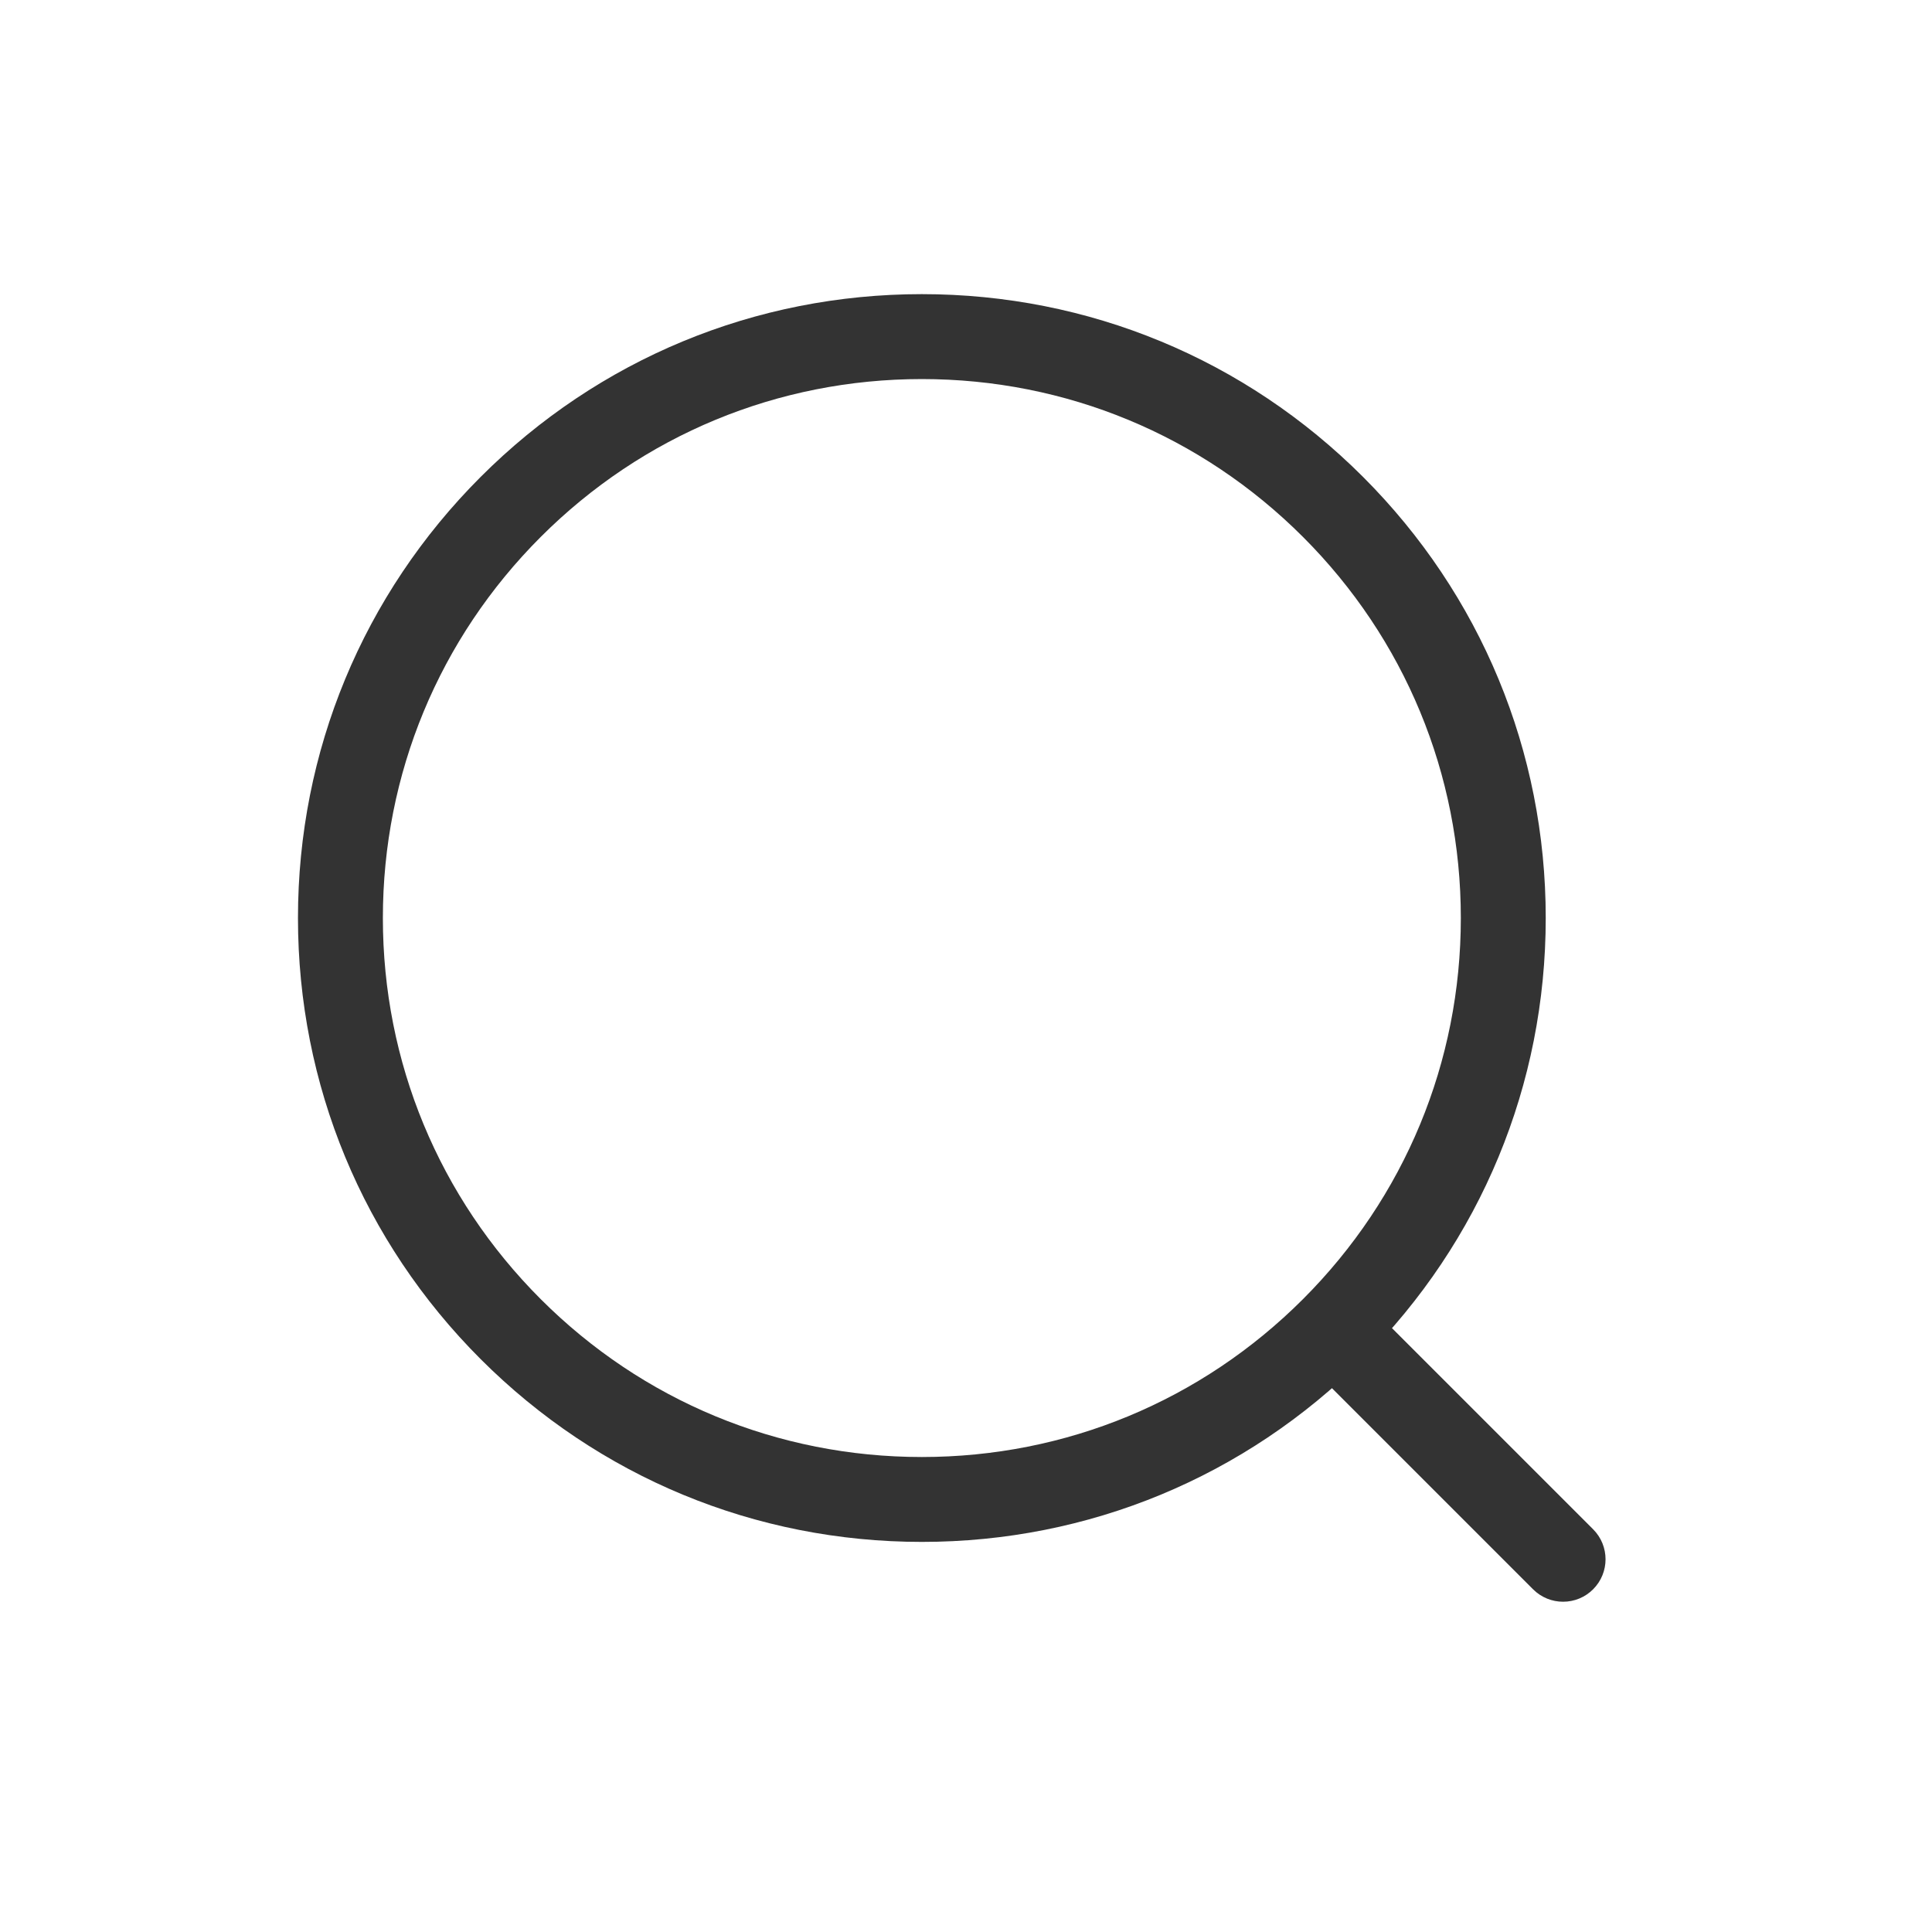
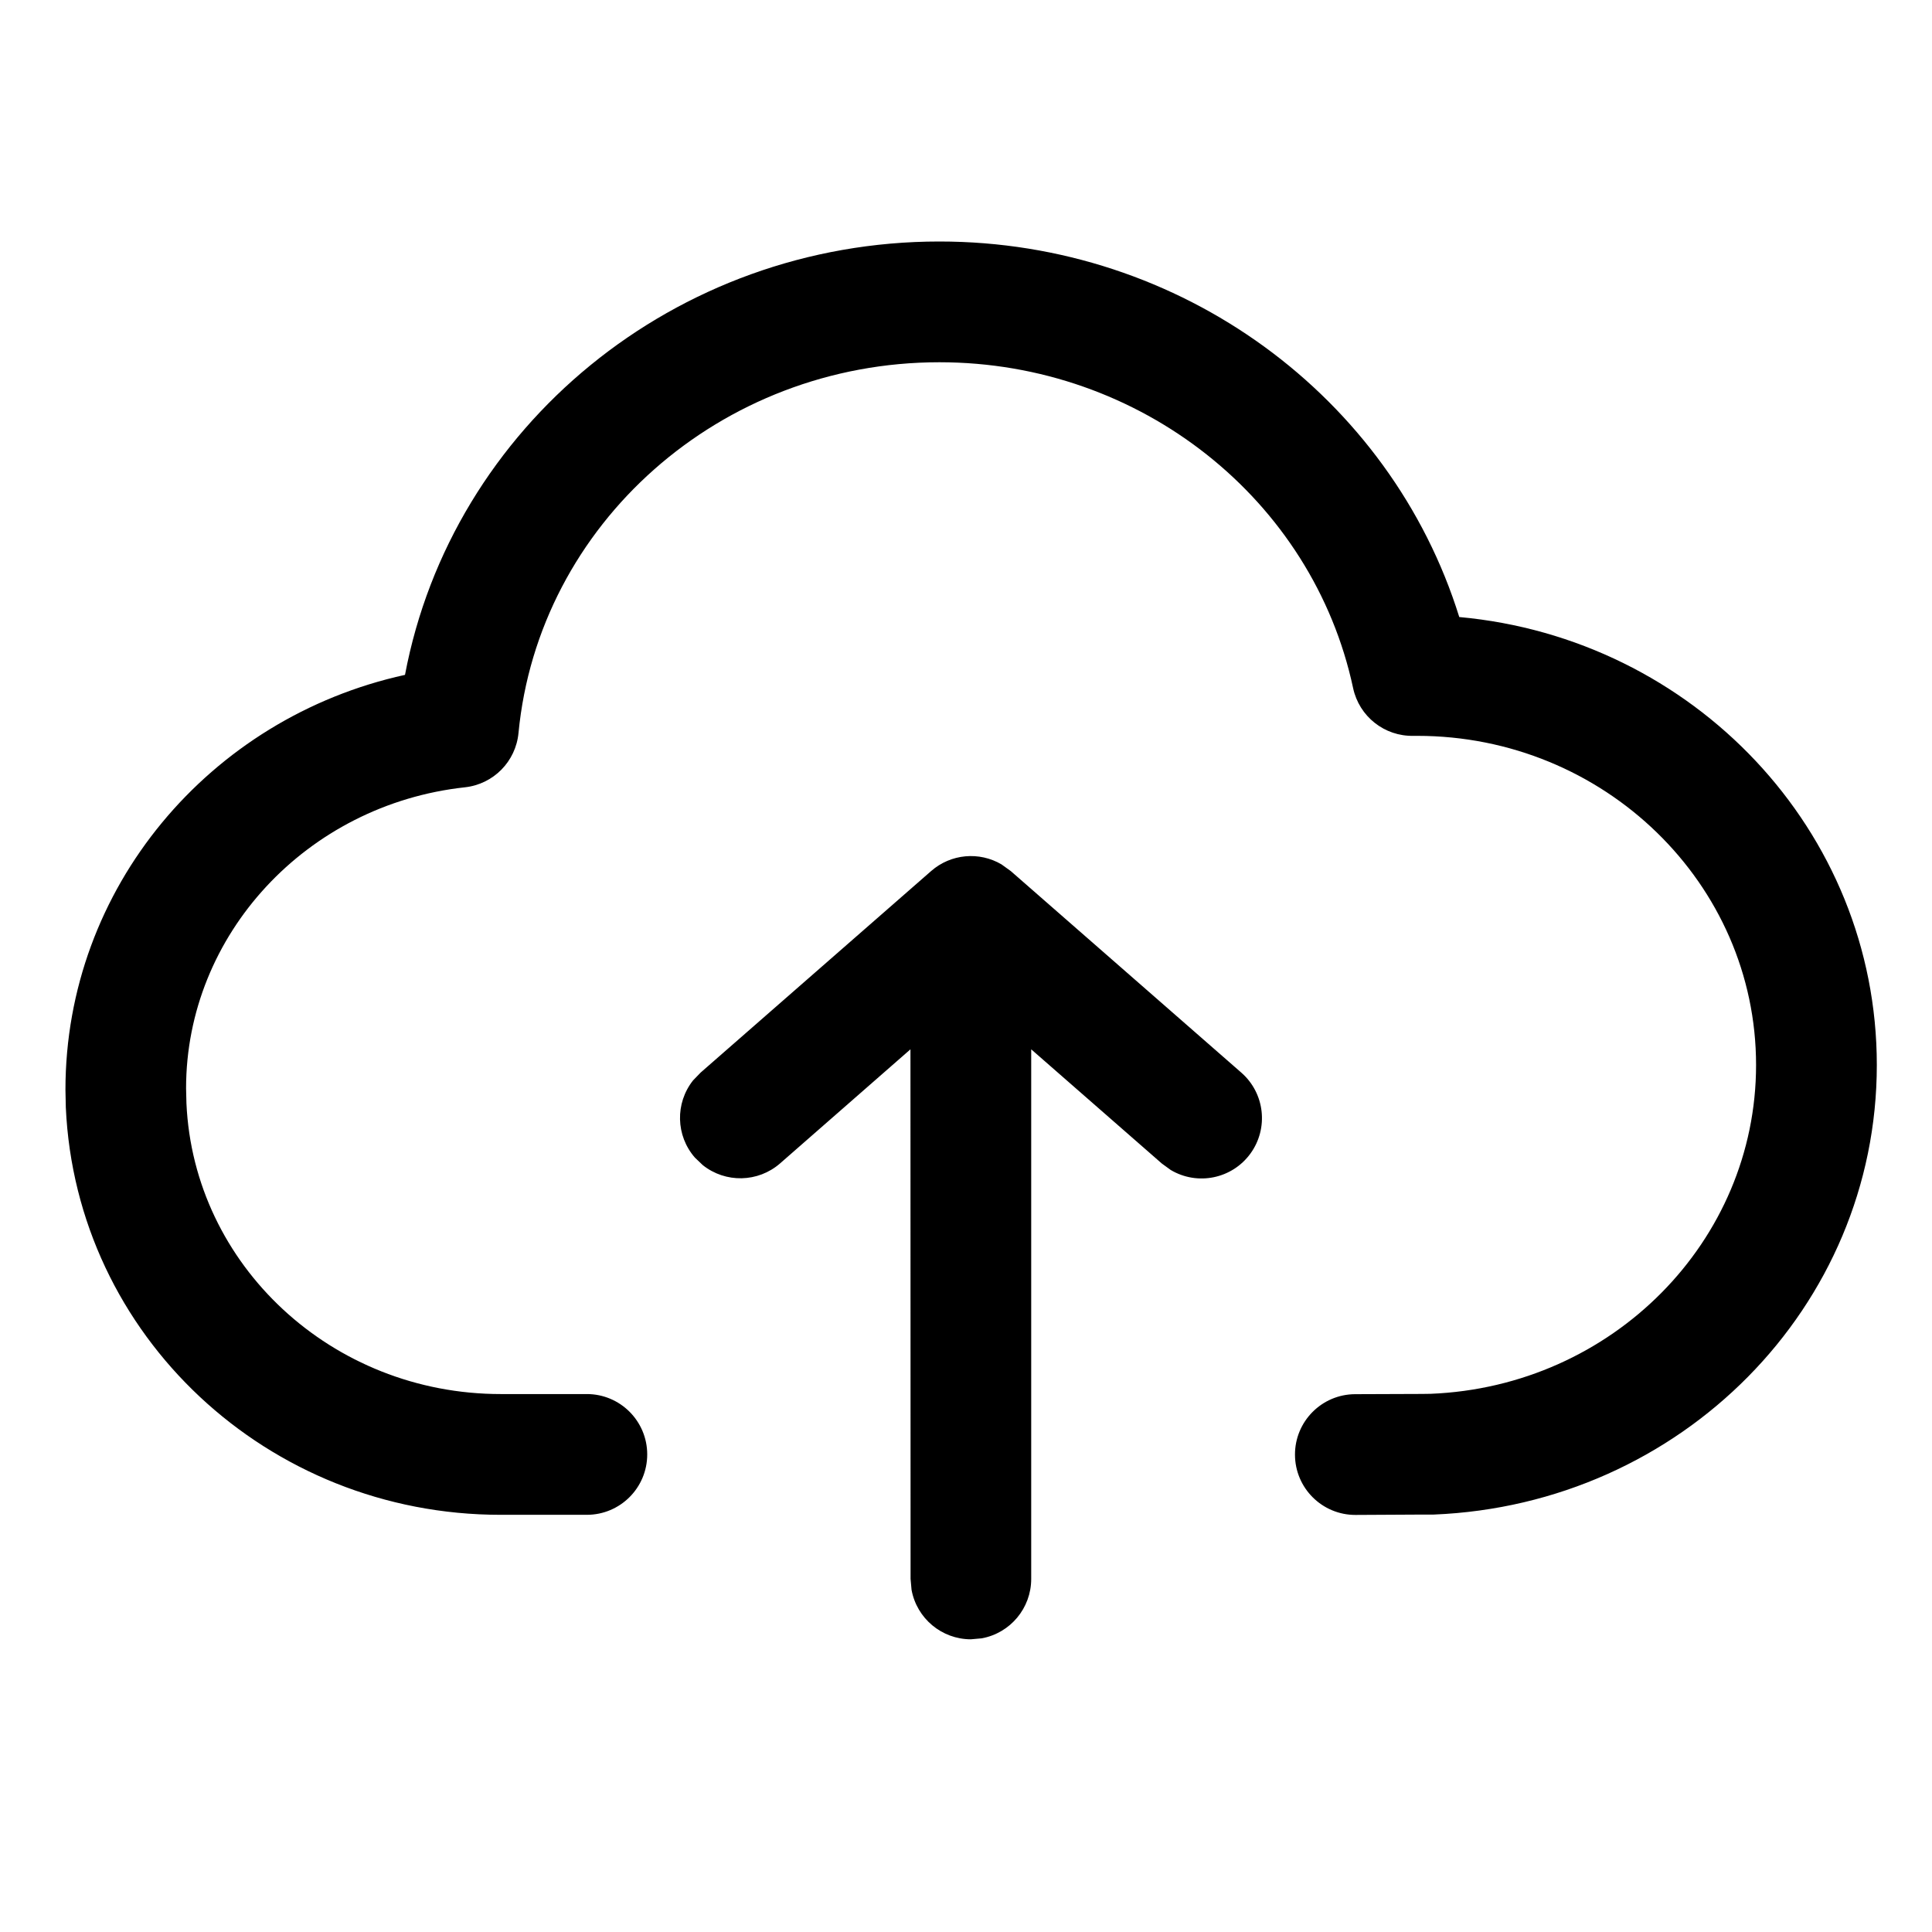
- <svg xmlns="http://www.w3.org/2000/svg" t="1716963989866" class="icon" viewBox="0 0 1024 1024" version="1.1" p-id="1460" width="48" height="48">
-   <path d="M488.6 817.24c-88.32 0-171.36-34.4-233.82-96.85-62.45-62.45-96.85-145.49-96.85-233.82s34.4-171.36 96.85-233.82c62.46-62.45 145.49-96.85 233.82-96.85s171.36 34.4 233.82 96.85c62.45 62.45 96.85 145.49 96.85 233.82s-34.4 171.36-96.85 233.82c-62.46 62.45-145.49 96.85-233.82 96.85z m0-616.33c-76.3 0-148.04 29.71-202 83.67-53.96 53.96-83.67 125.69-83.67 202s29.71 148.04 83.67 202c53.96 53.96 125.69 83.67 202 83.67s148.04-29.71 202-83.67c53.96-53.96 83.67-125.69 83.67-202s-29.71-148.04-83.67-202c-53.96-53.96-125.69-83.67-202-83.67z" fill="#333333" p-id="1461" />
-   <path d="M828.47 848.95c-5.76 0-11.52-2.2-15.91-6.59L698.8 728.6c-8.79-8.79-8.79-23.03 0-31.82s23.03-8.79 31.82 0l113.76 113.76c8.79 8.79 8.79 23.03 0 31.82a22.435 22.435 0 0 1-15.91 6.59z" fill="#333333" p-id="1462" />
+ <svg xmlns="http://www.w3.org/2000/svg" t="1577540289643" class="icon" viewBox="0 0 1024 1024" version="1.1" p-id="7922" width="200" height="200">
+   <defs>
+     <style type="text/css" />
+   </defs>
+   <path d="M530.944 458.24l4.8 3.456 122.176 106.816a32 32 0 0 1-37.44 51.584l-4.672-3.392L546.56 556.16v280.704a32 32 0 0 1-26.24 31.488l-5.76 0.512a32 32 0 0 1-31.424-26.24l-0.512-5.76-0.064-280.704-69.12 60.48a32 32 0 0 1-40.96 0.896l-4.16-3.968a32 32 0 0 1-0.96-40.96l4.032-4.16 122.176-106.816a32 32 0 0 1 37.312-3.456zM497.92 128c128.128 0 239.168 82.304 275.52 199.04 123.968 11.264 221.312 113.088 221.312 237.44 0 128.128-103.68 232.96-234.88 238.272h-5.888l-35.52 0.192a32 32 0 0 1-0.192-64l35.264-0.128 4.672-0.064c96.384-3.84 172.544-80.896 172.544-174.272 0-96.128-80.512-174.464-179.584-174.464h-1.984a32 32 0 0 1-32-25.28C695.872 264.96 604.736 192 497.92 192 381.824 192 285.44 277.76 274.816 388.48a32 32 0 0 1-28.352 28.8c-83.968 9.152-147.84 78.208-147.84 159.552l0.192 7.936c3.84 85.76 77.056 154.112 166.592 154.112h45.632a32 32 0 0 1 0 64h-45.632C142.016 802.944 40.32 708.032 34.88 586.88l-0.192-9.28c0-106.88 76.352-197.184 179.968-219.904C239.488 226.112 357.76 128 497.856 128z" p-id="7923" />
</svg>
